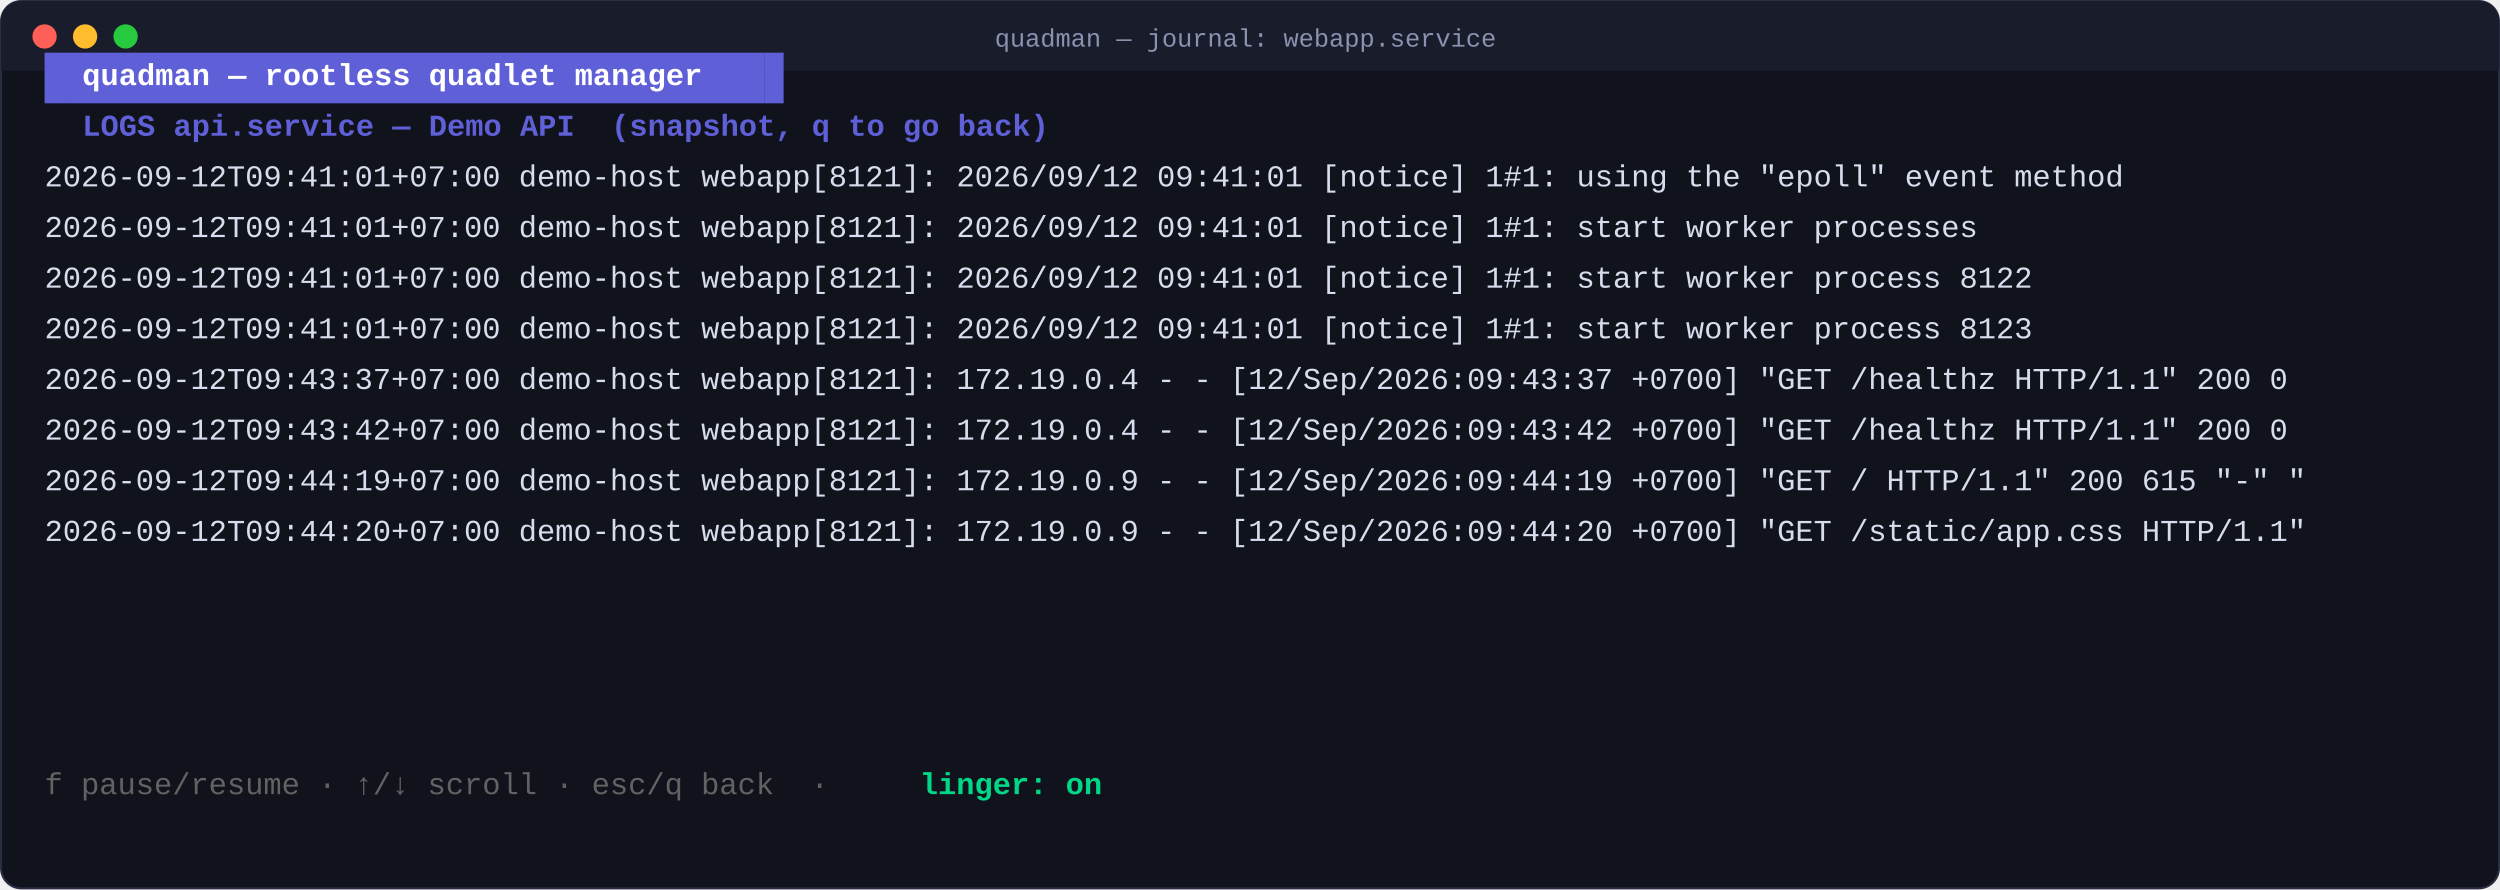
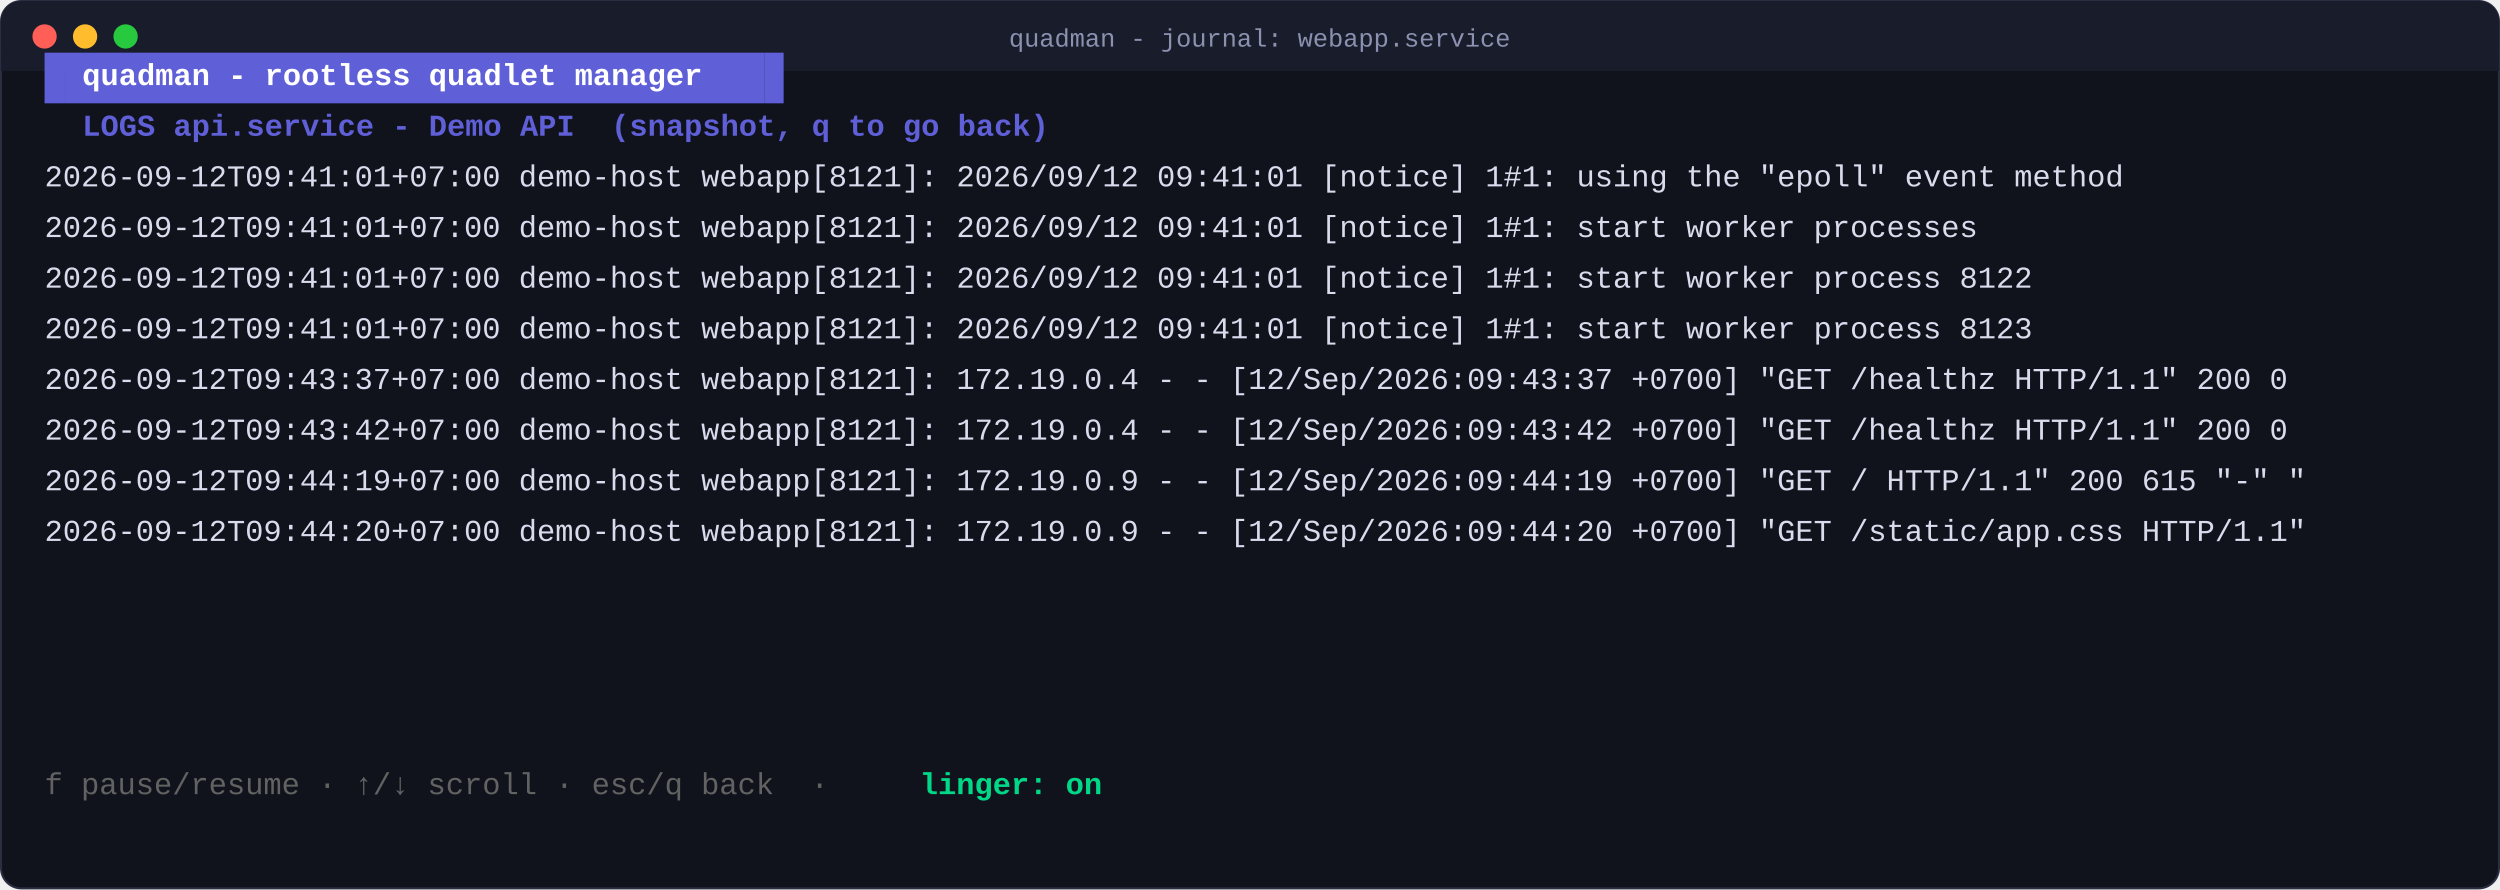
<svg xmlns="http://www.w3.org/2000/svg" width="1234" height="439" viewBox="0 0 1234 439" font-family="ui-monospace, SFMono-Regular, Menlo, Consolas, 'Liberation Mono', monospace" xml:space="preserve">
  <rect x="0.5" y="0.5" width="1233" height="438" rx="10" fill="#10121c" stroke="#2a2e42" />
  <rect x="0.5" y="0.5" width="1233" height="34" rx="10" fill="#191c2b" />
  <rect x="0.5" y="26" width="1233" height="9" fill="#191c2b" />
  <circle cx="22" cy="18" r="6" fill="#ff5f56" />
  <circle cx="42" cy="18" r="6" fill="#ffbd2e" />
  <circle cx="62" cy="18" r="6" fill="#27c93f" />
-   <text x="491" y="23" font-size="12.5" fill="#8b91af">quadman — journal: webapp.service</text>
+   <text x="498" y="23" font-size="12.5" fill="#8b91af">quadman - journal: webapp.service</text>
  <rect x="22.0" y="26.0" width="9.6" height="25.0" fill="#5f5fd7" />
  <text x="22.0" y="42.0" font-size="15" fill="#d8dcec" textLength="9.6" lengthAdjust="spacingAndGlyphs"> </text>
  <rect x="31.6" y="26.0" width="345.6" height="25.0" fill="#5f5fd7" />
-   <text x="31.6" y="42.0" font-size="15" fill="#ffffff" font-weight="bold" textLength="345.6" lengthAdjust="spacingAndGlyphs"> quadman — rootless quadlet manager </text>
+   <text x="31.6" y="42.0" font-size="15" fill="#ffffff" font-weight="bold" textLength="345.6" lengthAdjust="spacingAndGlyphs"> quadman - rootless quadlet manager </text>
  <rect x="377.2" y="26.0" width="9.6" height="25.0" fill="#5f5fd7" />
  <text x="377.2" y="42.0" font-size="15" fill="#d8dcec" textLength="9.6" lengthAdjust="spacingAndGlyphs"> </text>
  <text x="22.0" y="67.0" font-size="15" fill="#d8dcec" textLength="9.6" lengthAdjust="spacingAndGlyphs"> </text>
-   <text x="31.6" y="67.0" font-size="15" fill="#5f5fd7" font-weight="bold" textLength="518.4" lengthAdjust="spacingAndGlyphs"> LOGS api.service — Demo API  (snapshot, q to go back)</text>
+   <text x="31.6" y="67.0" font-size="15" fill="#5f5fd7" font-weight="bold" textLength="518.4" lengthAdjust="spacingAndGlyphs"> LOGS api.service - Demo API  (snapshot, q to go back)</text>
  <text x="550.0" y="67.0" font-size="15" fill="#d8dcec" textLength="9.6" lengthAdjust="spacingAndGlyphs"> </text>
  <text x="22.0" y="92.0" font-size="15" fill="#d8dcec" textLength="1190.4" lengthAdjust="spacingAndGlyphs">2026-09-12T09:41:01+07:00 demo-host webapp[8121]: 2026/09/12 09:41:01 [notice] 1#1: using the "epoll" event method          </text>
  <text x="22.0" y="117.0" font-size="15" fill="#d8dcec" textLength="1190.4" lengthAdjust="spacingAndGlyphs">2026-09-12T09:41:01+07:00 demo-host webapp[8121]: 2026/09/12 09:41:01 [notice] 1#1: start worker processes                  </text>
  <text x="22.0" y="142.0" font-size="15" fill="#d8dcec" textLength="1190.4" lengthAdjust="spacingAndGlyphs">2026-09-12T09:41:01+07:00 demo-host webapp[8121]: 2026/09/12 09:41:01 [notice] 1#1: start worker process 8122               </text>
  <text x="22.0" y="167.0" font-size="15" fill="#d8dcec" textLength="1190.4" lengthAdjust="spacingAndGlyphs">2026-09-12T09:41:01+07:00 demo-host webapp[8121]: 2026/09/12 09:41:01 [notice] 1#1: start worker process 8123               </text>
  <text x="22.0" y="192.0" font-size="15" fill="#d8dcec" textLength="1190.4" lengthAdjust="spacingAndGlyphs">2026-09-12T09:43:37+07:00 demo-host webapp[8121]: 172.19.0.4 - - [12/Sep/2026:09:43:37 +0700] "GET /healthz HTTP/1.1" 200 0 </text>
  <text x="22.0" y="217.0" font-size="15" fill="#d8dcec" textLength="1190.4" lengthAdjust="spacingAndGlyphs">2026-09-12T09:43:42+07:00 demo-host webapp[8121]: 172.19.0.4 - - [12/Sep/2026:09:43:42 +0700] "GET /healthz HTTP/1.1" 200 0 </text>
  <text x="22.0" y="242.0" font-size="15" fill="#d8dcec" textLength="1190.4" lengthAdjust="spacingAndGlyphs">2026-09-12T09:44:19+07:00 demo-host webapp[8121]: 172.19.0.9 - - [12/Sep/2026:09:44:19 +0700] "GET / HTTP/1.1" 200 615 "-" "</text>
  <text x="22.0" y="267.0" font-size="15" fill="#d8dcec" textLength="1190.4" lengthAdjust="spacingAndGlyphs">2026-09-12T09:44:20+07:00 demo-host webapp[8121]: 172.19.0.9 - - [12/Sep/2026:09:44:20 +0700] "GET /static/app.css HTTP/1.1"</text>
  <text x="22.0" y="292.0" font-size="15" fill="#d8dcec" textLength="1190.4" lengthAdjust="spacingAndGlyphs">                                                                                                                            </text>
  <text x="22.0" y="317.0" font-size="15" fill="#d8dcec" textLength="1190.4" lengthAdjust="spacingAndGlyphs">                                                                                                                            </text>
  <text x="22.0" y="342.0" font-size="15" fill="#d8dcec" textLength="1190.4" lengthAdjust="spacingAndGlyphs">                                                                                                                            </text>
  <text x="22.0" y="367.0" font-size="15" fill="#d8dcec" textLength="1190.4" lengthAdjust="spacingAndGlyphs">                                                                                                                            </text>
  <text x="22.0" y="392.0" font-size="15" fill="#626262" textLength="432.0" lengthAdjust="spacingAndGlyphs">f pause/resume · ↑/↓ scroll · esc/q back  ·  </text>
  <text x="454.0" y="392.0" font-size="15" fill="#00d787" font-weight="bold" textLength="96.0" lengthAdjust="spacingAndGlyphs">linger: on</text>
</svg>
